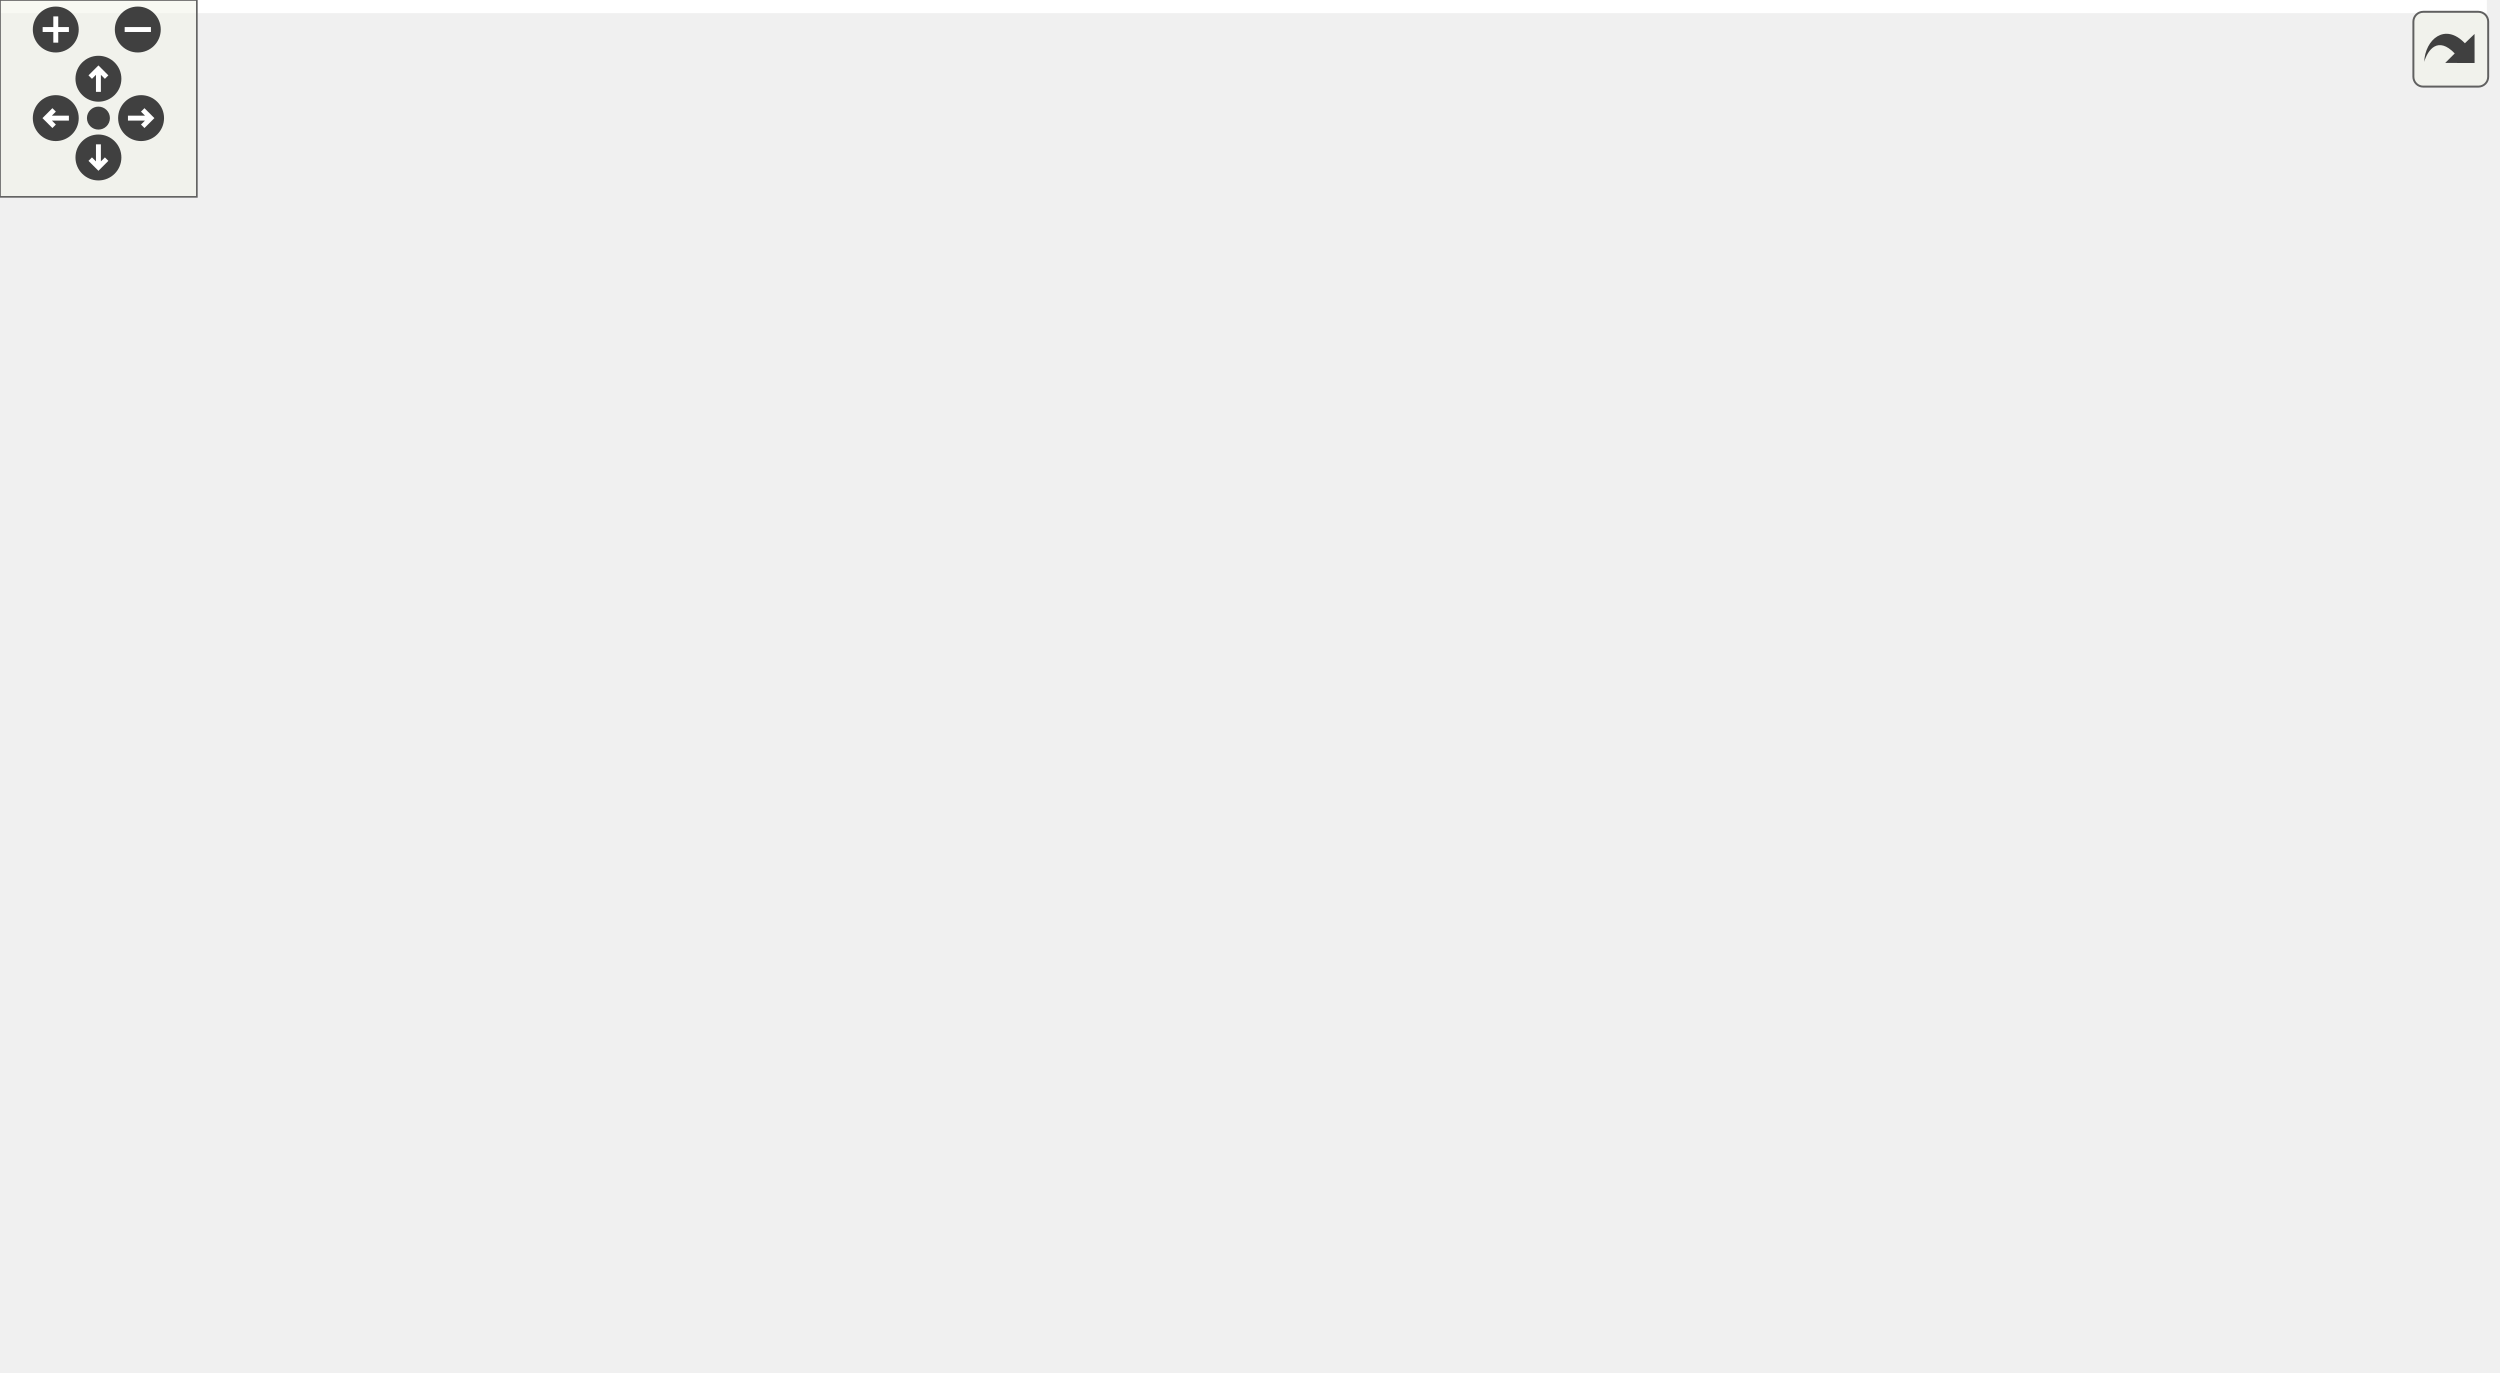
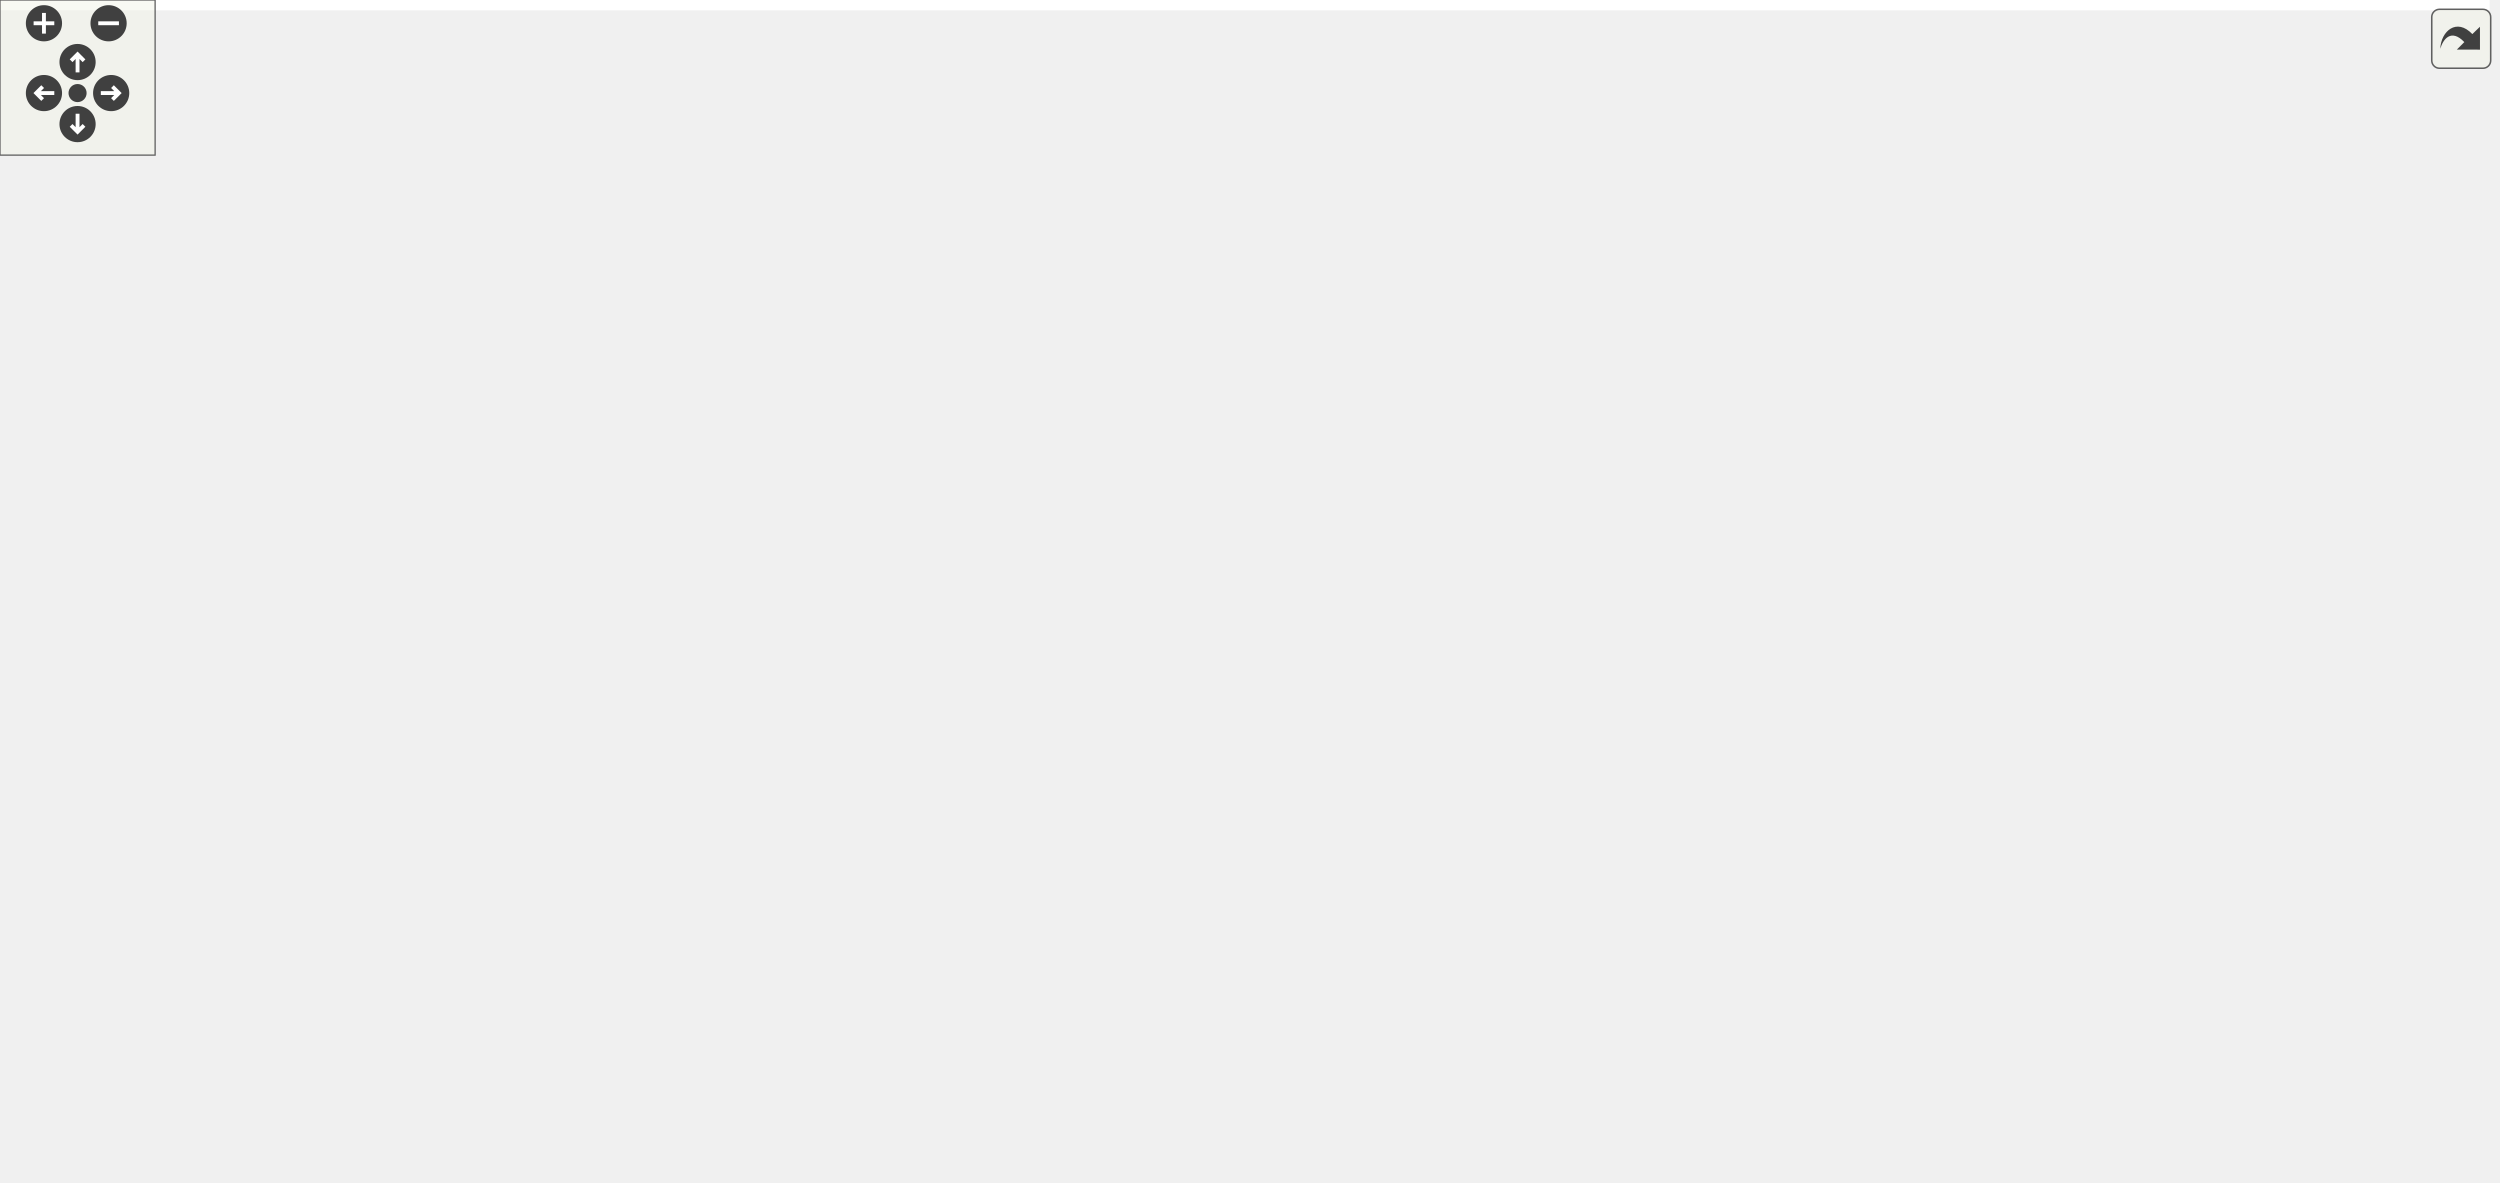
<svg xmlns="http://www.w3.org/2000/svg" xmlns:xlink="http://www.w3.org/1999/xlink" id="main" version="1.1" xml:space="preserve">
  <style type="text/css">
.edge:hover path { stroke: red; }
.edge:hover polygon { stroke: red; fill: red; }
</style>
  <defs>
    <circle id="rim" cx="0" cy="0" r="7" />
    <circle id="rim2" cx="0" cy="0" r="3.5" />
    <g id="zoomPlus">
      <use xlink:href="#rim" fill="#404040">
        <set attributeName="fill" to="#808080" begin="zoomplus.mouseover" end="zoomplus.mouseout" />
      </use>
      <path d="M-4,0h8M0,-4v8" fill="none" stroke="white" stroke-width="1.5" pointer-events="none" />
    </g>
    <g id="zoomMin">
      <use xlink:href="#rim" fill="#404040">
        <set attributeName="fill" to="#808080" begin="zoomminus.mouseover" end="zoomminus.mouseout" />
      </use>
      <path d="M-4,0h8" fill="none" stroke="white" stroke-width="1.5" pointer-events="none" />
    </g>
    <g id="dirArrow">
      <path fill="none" stroke="white" stroke-width="1.5" d="M0,-3.0v7 M-2.5,-0.5L0,-3.0L2.5,-0.5" />
    </g>
    <g id="resetDef">
      <use xlink:href="#rim2" fill="#404040">
        <set attributeName="fill" to="#808080" begin="reset.mouseover" end="reset.mouseout" />
      </use>
    </g>
  </defs>
  <svg id="graph" class="graph">
    <g id="viewport">
-       <polygon fill="white" stroke="none" points="-4,4 -4,-358 758,-358 758,4 -4,4" />
+       <polygon fill="white" stroke="none" points="-4,4 -4,-397 963,-397 963,4 -4,4" />
      <g id="node1" class="node">
        <g id="a_node1">
          <a xlink:title="Liefert die Instanz der Klasse.">
-             <polygon fill="#bfbfbf" stroke="black" points="0,-159.5 0,-189.5 146,-189.5 146,-159.5 0,-159.5" />
-             <text text-anchor="start" x="8" y="-177.5" font-family="Helvetica,sans-Serif" font-size="10.00">okw.FrameObjectDictionary</text>
-             <text text-anchor="middle" x="73" y="-166.5" font-family="Helvetica,sans-Serif" font-size="10.00">_Sngltn.frameScan</text>
+             <polygon fill="#bfbfbf" stroke="black" points="0,-181.5 0,-211.5 146,-211.5 146,-181.5 0,-181.5" />
+             <text text-anchor="start" x="8" y="-199.5" font-family="Helvetica,sans-Serif" font-size="10.00">okw.FrameObjectDictionary</text>
+             <text text-anchor="middle" x="73" y="-188.5" font-family="Helvetica,sans-Serif" font-size="10.00">_Sngltn.frameScan</text>
          </a>
        </g>
      </g>
      <g id="node2" class="node">
        <g id="a_node2">
          <a xlink:href="classokw_1_1log_1_1_logger___sngltn.html#ab4fc711bb4c754f251372ff3b14ab9c9" target="_top" xlink:title="Creates a new hierarchical level in the results file.">
-             <polygon fill="white" stroke="black" points="197,-323.5 197,-353.5 340,-353.5 340,-323.5 197,-323.5" />
-             <text text-anchor="start" x="205" y="-341.5" font-family="Helvetica,sans-Serif" font-size="10.00">okw.log.Logger_Sngltn.Res</text>
-             <text text-anchor="middle" x="268.5" y="-330.5" font-family="Helvetica,sans-Serif" font-size="10.00">OpenList</text>
+             <polygon fill="white" stroke="black" points="197,-362.5 197,-392.5 340,-392.5 340,-362.5 197,-362.5" />
+             <text text-anchor="start" x="205" y="-380.5" font-family="Helvetica,sans-Serif" font-size="10.00">okw.log.Logger_Sngltn.Res</text>
+             <text text-anchor="middle" x="268.5" y="-369.5" font-family="Helvetica,sans-Serif" font-size="10.00">OpenList</text>
          </a>
        </g>
      </g>
      <g id="edge1" class="edge">
-         <path fill="none" stroke="midnightblue" d="M81.481,-189.741C96.445,-218.615 132.892,-281.357 182,-314.5 184.396,-316.117 186.9,-317.626 189.483,-319.034" />
-         <polygon fill="midnightblue" stroke="midnightblue" points="188.005,-322.207 198.527,-323.443 191.072,-315.915 188.005,-322.207" />
+         <path fill="none" stroke="midnightblue" d="M80.119,-211.631C93.612,-243.05 128.992,-315.581 182,-353.5 184.085,-354.991 186.259,-356.39 188.503,-357.702" />
+         <polygon fill="midnightblue" stroke="midnightblue" points="186.97,-360.849 197.458,-362.345 190.191,-354.635 186.97,-360.849" />
      </g>
      <g id="node3" class="node">
        <g id="a_node3">
          <a xlink:href="classokw_1_1_frame_object_dictionary___sngltn.html#adb3f31a2a073d4093f801a4422529dea" target="_top" xlink:title="Methode erstellt eine Liste aller OKWGUI-Rahmenklassen (Frame class), die in der aktuell ausgeführten...">
-             <polygon fill="white" stroke="black" points="182,-274.5 182,-304.5 355,-304.5 355,-274.5 182,-274.5" />
-             <text text-anchor="start" x="190" y="-292.5" font-family="Helvetica,sans-Serif" font-size="10.00">okw.FrameObjectDictionary</text>
-             <text text-anchor="middle" x="268.5" y="-281.5" font-family="Helvetica,sans-Serif" font-size="10.00">_Sngltn.getListOfOKWGuiClasses</text>
+             <polygon fill="white" stroke="black" points="182,-313.5 182,-343.5 355,-343.5 355,-313.5 182,-313.5" />
+             <text text-anchor="start" x="190" y="-331.5" font-family="Helvetica,sans-Serif" font-size="10.00">okw.FrameObjectDictionary</text>
+             <text text-anchor="middle" x="268.5" y="-320.5" font-family="Helvetica,sans-Serif" font-size="10.00">_Sngltn.getListOfOKWGuiClasses</text>
          </a>
        </g>
      </g>
      <g id="edge2" class="edge">
-         <path fill="none" stroke="midnightblue" d="M87.876,-189.691C107.117,-209.869 143.863,-245.309 182,-265.5 185.502,-267.354 189.163,-269.078 192.915,-270.679" />
-         <polygon fill="midnightblue" stroke="midnightblue" points="191.806,-274.003 202.393,-274.409 194.37,-267.49 191.806,-274.003" />
+         <path fill="none" stroke="midnightblue" d="M86.421,-211.746C105.067,-233.733 142.354,-274.348 182,-298.5 188.877,-302.689 196.422,-306.403 204.093,-309.663" />
+         <polygon fill="midnightblue" stroke="midnightblue" points="202.892,-312.952 213.476,-313.417 205.492,-306.453 202.892,-312.952" />
      </g>
      <g id="node4" class="node">
        <g id="a_node4">
-           <a xlink:href="classokw_1_1_frame_object_dictionary___sngltn.html#a39e2832f14f2822d2365007804aebba1" target="_top" xlink:title="Holt die Referenz auf die Annotation des gegebenen Objektes.">
-             <polygon fill="white" stroke="black" points="194.5,-225.5 194.5,-255.5 342.5,-255.5 342.5,-225.5 194.5,-225.5" />
-             <text text-anchor="start" x="202.5" y="-243.5" font-family="Helvetica,sans-Serif" font-size="10.00">okw.FrameObjectDictionary</text>
-             <text text-anchor="middle" x="268.5" y="-232.5" font-family="Helvetica,sans-Serif" font-size="10.00">_Sngltn.getOKWFromObjekt</text>
+           <a xlink:href="classokw_1_1_o_k_w___get_java_class.html#a10701221abeade4716d492e8db29a877" target="_top" xlink:title="Die Methode erzeugt eine Instanz der Rahmenklasse (frame class) mit dem in 'fps_ParentClassName' gege...">
+             <polygon fill="white" stroke="black" points="188.5,-225.5 188.5,-255.5 348.5,-255.5 348.5,-225.5 188.5,-225.5" />
+             <text text-anchor="start" x="196.5" y="-243.5" font-family="Helvetica,sans-Serif" font-size="10.00">okw.OKW_GetJavaClass.create</text>
+             <text text-anchor="middle" x="268.5" y="-232.5" font-family="Helvetica,sans-Serif" font-size="10.00">InstanceByType</text>
          </a>
        </g>
      </g>
      <g id="edge3" class="edge">
-         <path fill="none" stroke="midnightblue" d="M111.725,-189.652C132.346,-197.724 158.422,-207.591 182,-215.5 188.955,-217.833 196.269,-220.16 203.569,-222.403" />
-         <polygon fill="midnightblue" stroke="midnightblue" points="202.895,-225.856 213.481,-225.402 204.923,-219.156 202.895,-225.856" />
+         <path fill="none" stroke="midnightblue" d="M140.051,-211.519C156.616,-215.286 174.521,-219.357 191.527,-223.224" />
+         <polygon fill="midnightblue" stroke="midnightblue" points="190.892,-226.669 201.419,-225.474 192.444,-219.844 190.892,-226.669" />
      </g>
      <g id="node5" class="node">
        <g id="a_node5">
-           <a xlink:href="interfaceokw_1_1_o_k_w.html#a95f6a6c8976dbbc79a8765a36e3545ff" target="_top" xlink:title="FN des GUI-Objektes.">
-             <polygon fill="white" stroke="black" points="231.5,-187 231.5,-206 305.5,-206 305.5,-187 231.5,-187" />
-             <text text-anchor="middle" x="268.5" y="-194" font-family="Helvetica,sans-Serif" font-size="10.00">okw.OKW.FN</text>
-           </a>
-         </g>
-       </g>
-       <g id="edge4" class="edge">
-         <path fill="none" stroke="midnightblue" d="M146.052,-182.692C171.304,-185.563 198.961,-188.707 221.496,-191.27" />
-         <polygon fill="midnightblue" stroke="midnightblue" points="221.131,-194.751 231.462,-192.403 221.922,-187.795 221.131,-194.751" />
+           <a xlink:href="classokw_1_1log_1_1_logger___sngltn.html#a313f97c79ba4662d9daaf7f537dd02f4" target="_top" xlink:title="Loggt eine Nachricht.">
+             <polygon fill="white" stroke="black" points="404,-247.5 404,-277.5 547,-277.5 547,-247.5 404,-247.5" />
+             <text text-anchor="start" x="412" y="-265.5" font-family="Helvetica,sans-Serif" font-size="10.00">okw.log.Logger_Sngltn.Log</text>
+             <text text-anchor="middle" x="475.5" y="-254.5" font-family="Helvetica,sans-Serif" font-size="10.00">PrintDebug</text>
+           </a>
+         </g>
+       </g>
+       <g id="edge11" class="edge">
+         <path fill="none" stroke="midnightblue" d="M90.792,-211.638C110.821,-228.577 146.12,-255.017 182,-265.5 251.351,-285.762 333.957,-282.577 393.667,-275.748" />
+         <polygon fill="midnightblue" stroke="midnightblue" points="394.283,-279.199 403.793,-274.53 393.447,-272.249 394.283,-279.199" />
      </g>
      <g id="node6" class="node">
        <g id="a_node6">
-           <a xlink:href="classokw_1_1log_1_1_logger___sngltn.html#a8ebceaddd6cc6963ddb8e08c72ea808c" target="_top" xlink:title="LogPrint Function: Prints the values of expressions to the results file.">
-             <polygon fill="white" stroke="black" points="197,-137.5 197,-167.5 340,-167.5 340,-137.5 197,-137.5" />
-             <text text-anchor="start" x="205" y="-155.5" font-family="Helvetica,sans-Serif" font-size="10.00">okw.log.Logger_Sngltn.Log</text>
-             <text text-anchor="middle" x="268.5" y="-144.5" font-family="Helvetica,sans-Serif" font-size="10.00">Print</text>
-           </a>
-         </g>
-       </g>
-       <g id="edge5" class="edge">
-         <path fill="none" stroke="midnightblue" d="M146.052,-166.308C159.324,-164.799 173.26,-163.215 186.768,-161.679" />
-         <polygon fill="midnightblue" stroke="midnightblue" points="187.456,-165.123 196.996,-160.516 186.665,-158.168 187.456,-165.123" />
-       </g>
-       <g id="node7" class="node">
-         <g id="a_node7">
-           <a xlink:href="classokw_1_1log_1_1_logger___sngltn.html#a313f97c79ba4662d9daaf7f537dd02f4" target="_top" xlink:title="Loggt eine Nachricht.">
-             <polygon fill="white" stroke="black" points="197,-88.5 197,-118.5 340,-118.5 340,-88.5 197,-88.5" />
-             <text text-anchor="start" x="205" y="-106.5" font-family="Helvetica,sans-Serif" font-size="10.00">okw.log.Logger_Sngltn.Log</text>
-             <text text-anchor="middle" x="268.5" y="-95.5" font-family="Helvetica,sans-Serif" font-size="10.00">PrintDebug</text>
-           </a>
-         </g>
-       </g>
-       <g id="edge6" class="edge">
-         <path fill="none" stroke="midnightblue" d="M106.687,-159.384C127.902,-149.871 156.287,-137.699 182,-128.5 188.707,-126.1 195.769,-123.755 202.841,-121.522" />
-         <polygon fill="midnightblue" stroke="midnightblue" points="203.935,-124.847 212.457,-118.552 201.87,-118.159 203.935,-124.847" />
-       </g>
-       <g id="node8" class="node">
-         <g id="a_node8">
          <a xlink:href="classokw_1_1_log_messenger.html#af225d1f037d47b3b085175c09d78bdd2" target="_top" xlink:title="Holt die Log-Meldung für MethodeNmae/Textkey ohne weitere Parameter.">
-             <polygon fill="white" stroke="black" points="184,-50 184,-69 353,-69 353,-50 184,-50" />
-             <text text-anchor="middle" x="268.5" y="-57" font-family="Helvetica,sans-Serif" font-size="10.00">okw.LogMessenger.GetMessage</text>
-           </a>
-         </g>
-       </g>
-       <g id="edge7" class="edge">
-         <path fill="none" stroke="midnightblue" d="M86.649,-159.441C105.293,-138.258 142.262,-99.967 182,-79.5 187.514,-76.66 193.435,-74.217 199.495,-72.118" />
-         <polygon fill="midnightblue" stroke="midnightblue" points="200.607,-75.437 209.092,-69.093 198.502,-68.761 200.607,-75.437" />
+             <polygon fill="white" stroke="black" points="391,-198 391,-217 560,-217 560,-198 391,-198" />
+             <text text-anchor="middle" x="475.5" y="-205" font-family="Helvetica,sans-Serif" font-size="10.00">okw.LogMessenger.GetMessage</text>
+           </a>
+         </g>
+       </g>
+       <g id="edge12" class="edge">
+         <path fill="none" stroke="midnightblue" d="M146.064,-198.479C211.64,-200.28 308.855,-202.95 380.513,-204.919" />
+         <polygon fill="midnightblue" stroke="midnightblue" points="380.801,-208.428 390.893,-205.204 380.993,-201.43 380.801,-208.428" />
+       </g>
+       <g id="node9" class="node">
+         <g id="a_node9">
+           <a xlink:href="classokw_1_1_frame_object_dictionary___sngltn.html#a39e2832f14f2822d2365007804aebba1" target="_top" xlink:title="Holt die Referenz auf die Annotation des gegebenen Objektes.">
+             <polygon fill="white" stroke="black" points="194.5,-137.5 194.5,-167.5 342.5,-167.5 342.5,-137.5 194.5,-137.5" />
+             <text text-anchor="start" x="202.5" y="-155.5" font-family="Helvetica,sans-Serif" font-size="10.00">okw.FrameObjectDictionary</text>
+             <text text-anchor="middle" x="268.5" y="-144.5" font-family="Helvetica,sans-Serif" font-size="10.00">_Sngltn.getOKWFromObjekt</text>
+           </a>
+         </g>
+       </g>
+       <g id="edge8" class="edge">
+         <path fill="none" stroke="midnightblue" d="M140.051,-181.481C156.616,-177.714 174.521,-173.643 191.527,-169.776" />
+         <polygon fill="midnightblue" stroke="midnightblue" points="192.444,-173.156 201.419,-167.526 190.892,-166.331 192.444,-173.156" />
+       </g>
+       <g id="node10" class="node">
+         <g id="a_node10">
+           <a xlink:href="interfaceokw_1_1_o_k_w.html#a95f6a6c8976dbbc79a8765a36e3545ff" target="_top" xlink:title="FN des GUI-Objektes.">
+             <polygon fill="white" stroke="black" points="231.5,-99 231.5,-118 305.5,-118 305.5,-99 231.5,-99" />
+             <text text-anchor="middle" x="268.5" y="-106" font-family="Helvetica,sans-Serif" font-size="10.00">okw.OKW.FN</text>
+           </a>
+         </g>
+       </g>
+       <g id="edge9" class="edge">
+         <path fill="none" stroke="midnightblue" d="M93.595,-181.327C114.43,-165.895 148.881,-142.341 182,-128.5 194.319,-123.352 208.217,-119.385 221.171,-116.394" />
+         <polygon fill="midnightblue" stroke="midnightblue" points="222.276,-119.736 231.31,-114.201 220.796,-112.894 222.276,-119.736" />
      </g>
      <g id="node11" class="node">
        <g id="a_node11">
+           <a xlink:href="classokw_1_1log_1_1_logger___sngltn.html#a8ebceaddd6cc6963ddb8e08c72ea808c" target="_top" xlink:title="LogPrint Function: Prints the values of expressions to the results file.">
+             <polygon fill="white" stroke="black" points="197,-49.5 197,-79.5 340,-79.5 340,-49.5 197,-49.5" />
+             <text text-anchor="start" x="205" y="-67.5" font-family="Helvetica,sans-Serif" font-size="10.00">okw.log.Logger_Sngltn.Log</text>
+             <text text-anchor="middle" x="268.5" y="-56.5" font-family="Helvetica,sans-Serif" font-size="10.00">Print</text>
+           </a>
+         </g>
+       </g>
+       <g id="edge10" class="edge">
+         <path fill="none" stroke="midnightblue" d="M85.187,-181.343C103.081,-158.165 140.389,-114.026 182,-89.5 185.672,-87.335 189.545,-85.347 193.532,-83.522" />
+         <polygon fill="midnightblue" stroke="midnightblue" points="195.132,-86.647 203.003,-79.555 192.427,-80.191 195.132,-86.647" />
+       </g>
+       <g id="node12" class="node">
+         <g id="a_node12">
          <a xlink:href="classokw_1_1log_1_1_logger___sngltn.html#a9b54104f7e0b4c0a473877b19dfaed56" target="_top" xlink:title="Closes a hierarchical level in the results file that was opened with ResOpenList.">
            <polygon fill="white" stroke="black" points="197,-0.5 197,-30.5 340,-30.5 340,-0.5 197,-0.5" />
            <text text-anchor="start" x="205" y="-18.5" font-family="Helvetica,sans-Serif" font-size="10.00">okw.log.Logger_Sngltn.Res</text>
            <text text-anchor="middle" x="268.5" y="-7.5" font-family="Helvetica,sans-Serif" font-size="10.00">CloseList</text>
          </a>
        </g>
      </g>
-       <g id="edge10" class="edge">
-         <path fill="none" stroke="midnightblue" d="M82.171,-159.097C97.775,-131.178 134.529,-72.177 182,-40.5 185.075,-38.448 188.322,-36.561 191.681,-34.826" />
-         <polygon fill="midnightblue" stroke="midnightblue" points="193.207,-37.976 200.795,-30.581 190.252,-31.631 193.207,-37.976" />
-       </g>
-       <g id="node9" class="node">
-         <g id="a_node9">
+       <g id="edge13" class="edge">
+         <path fill="none" stroke="midnightblue" d="M80.388,-181.033C94.147,-149.648 129.636,-78.268 182,-40.5 184.697,-38.555 187.544,-36.76 190.496,-35.104" />
+         <polygon fill="midnightblue" stroke="midnightblue" points="192.247,-38.142 199.628,-30.542 189.118,-31.881 192.247,-38.142" />
+       </g>
+       <g id="edge4" class="edge">
+         <path fill="none" stroke="midnightblue" d="M348.758,-249.006C363.497,-250.587 378.912,-252.242 393.697,-253.828" />
+         <polygon fill="midnightblue" stroke="midnightblue" points="393.499,-257.327 403.815,-254.914 394.246,-250.367 393.499,-257.327" />
+       </g>
+       <g id="edge5" class="edge">
+         <path fill="none" stroke="midnightblue" d="M348.758,-227.741C367.486,-224.727 387.307,-221.536 405.537,-218.601" />
+         <polygon fill="midnightblue" stroke="midnightblue" points="406.167,-222.045 415.484,-217 405.055,-215.134 406.167,-222.045" />
+       </g>
+       <g id="node7" class="node">
+         <g id="a_node7">
          <a xlink:href="classokw_1_1_log_messenger.html#a530cd6ab82ec82a04206a2e976ec06e3" target="_top" xlink:title="Interne Kernfunktion holt die Log-Meldung mit Platzhaltern aus der XML-Datei.">
-             <polygon fill="white" stroke="black" points="391,-50 391,-69 566,-69 566,-50 391,-50" />
-             <text text-anchor="middle" x="478.5" y="-57" font-family="Helvetica,sans-Serif" font-size="10.00">okw.LogMessenger.ReadMessage</text>
-           </a>
-         </g>
-       </g>
-       <g id="edge8" class="edge">
-         <path fill="none" stroke="midnightblue" d="M353.202,-59.5C362.225,-59.5 371.459,-59.5 380.619,-59.5" />
-         <polygon fill="midnightblue" stroke="midnightblue" points="380.914,-63 390.914,-59.5 380.914,-56 380.914,-63" />
-       </g>
-       <g id="node10" class="node">
-         <g id="a_node10">
+             <polygon fill="white" stroke="black" points="596,-198 596,-217 771,-217 771,-198 596,-198" />
+             <text text-anchor="middle" x="683.5" y="-205" font-family="Helvetica,sans-Serif" font-size="10.00">okw.LogMessenger.ReadMessage</text>
+           </a>
+         </g>
+       </g>
+       <g id="edge6" class="edge">
+         <path fill="none" stroke="midnightblue" d="M560.288,-207.5C568.603,-207.5 577.092,-207.5 585.526,-207.5" />
+         <polygon fill="midnightblue" stroke="midnightblue" points="585.772,-211 595.772,-207.5 585.772,-204 585.772,-211" />
+       </g>
+       <g id="node8" class="node">
+         <g id="a_node8">
          <a xlink:href="classokw_1_1_o_k_w___xml_reader.html#ab920b5335a2e1429c14cc5f8e79f39eb" target="_top" xlink:title="Lies den TextContent eines Tag.">
-             <polygon fill="white" stroke="black" points="602,-44.5 602,-74.5 754,-74.5 754,-44.5 602,-44.5" />
-             <text text-anchor="start" x="610" y="-62.5" font-family="Helvetica,sans-Serif" font-size="10.00">okw.OKW_XmlReader.getText</text>
-             <text text-anchor="middle" x="678" y="-51.5" font-family="Helvetica,sans-Serif" font-size="10.00">ContentSingleValue</text>
-           </a>
-         </g>
-       </g>
-       <g id="edge9" class="edge">
-         <path fill="none" stroke="midnightblue" d="M566.126,-59.5C574.6,-59.5 583.195,-59.5 591.656,-59.5" />
-         <polygon fill="midnightblue" stroke="midnightblue" points="591.893,-63 601.893,-59.5 591.892,-56 591.893,-63" />
+             <polygon fill="white" stroke="black" points="807,-192.5 807,-222.5 959,-222.5 959,-192.5 807,-192.5" />
+             <text text-anchor="start" x="815" y="-210.5" font-family="Helvetica,sans-Serif" font-size="10.00">okw.OKW_XmlReader.getText</text>
+             <text text-anchor="middle" x="883" y="-199.5" font-family="Helvetica,sans-Serif" font-size="10.00">ContentSingleValue</text>
+           </a>
+         </g>
+       </g>
+       <g id="edge7" class="edge">
+         <path fill="none" stroke="midnightblue" d="M771.126,-207.5C779.6,-207.5 788.195,-207.5 796.656,-207.5" />
+         <polygon fill="midnightblue" stroke="midnightblue" points="796.893,-211 806.893,-207.5 796.892,-204 796.893,-211" />
      </g>
    </g>
  </svg>
  <g id="navigator" transform="translate(0 0)" fill="#404254">
    <rect fill="#f2f5e9" fill-opacity="0.5" stroke="#606060" stroke-width=".5" x="0" y="0" width="60" height="60" />
    <use id="zoomplus" xlink:href="#zoomPlus" x="17" y="9" />
    <use id="zoomminus" xlink:href="#zoomMin" x="42" y="9" />
    <use id="reset" xlink:href="#resetDef" x="30" y="36" />
    <g id="arrowUp" xlink:href="#dirArrow" transform="translate(30 24)">
      <use xlink:href="#rim" fill="#404040">
        <set attributeName="fill" to="#808080" begin="arrowUp.mouseover" end="arrowUp.mouseout" />
      </use>
      <path fill="none" stroke="white" stroke-width="1.5" d="M0,-3.0v7 M-2.5,-0.5L0,-3.0L2.5,-0.5" />
    </g>
    <g id="arrowRight" xlink:href="#dirArrow" transform="rotate(90) translate(36 -43)">
      <use xlink:href="#rim" fill="#404040">
        <set attributeName="fill" to="#808080" begin="arrowRight.mouseover" end="arrowRight.mouseout" />
      </use>
      <path fill="none" stroke="white" stroke-width="1.5" d="M0,-3.0v7 M-2.5,-0.5L0,-3.0L2.5,-0.5" />
    </g>
    <g id="arrowDown" xlink:href="#dirArrow" transform="rotate(180) translate(-30 -48)">
      <use xlink:href="#rim" fill="#404040">
        <set attributeName="fill" to="#808080" begin="arrowDown.mouseover" end="arrowDown.mouseout" />
      </use>
      <path fill="none" stroke="white" stroke-width="1.5" d="M0,-3.0v7 M-2.5,-0.5L0,-3.0L2.5,-0.5" />
    </g>
    <g id="arrowLeft" xlink:href="#dirArrow" transform="rotate(270) translate(-36 17)">
      <use xlink:href="#rim" fill="#404040">
        <set attributeName="fill" to="#808080" begin="arrowLeft.mouseover" end="arrowLeft.mouseout" />
      </use>
      <path fill="none" stroke="white" stroke-width="1.5" d="M0,-3.0v7 M-2.5,-0.5L0,-3.0L2.5,-0.5" />
    </g>
  </g>
  <svg viewBox="0 0 15 15" width="100%" height="30px" preserveAspectRatio="xMaxYMin meet">
    <g id="arrow_out" transform="scale(0.3 0.3)">
      <a xlink:href="classokw_1_1_frame_object_dictionary___sngltn_a1710d54e13c9ce591277209c898eec98_cgraph_org.svg" target="_base">
        <rect id="button" ry="5" rx="5" y="6" x="6" height="38" width="38" fill="#f2f5e9" fill-opacity="0.5" stroke="#606060" stroke-width="1.0" />
        <path id="arrow" d="M 11.5,31.437 C 11.94,20.098 22.043,11.323 32.159,21.979 L 37.069,17.246 C 37.069,17.246 37.088,32 37.088,32 L 22.16,31.978 C 22.16,31.978 26.998,27.14 26.998,27.14 C 18.529,18.264 13.292,25.23 11.5,31.437 z" style="fill:#404040;" />
      </a>
    </g>
  </svg>
</svg>
